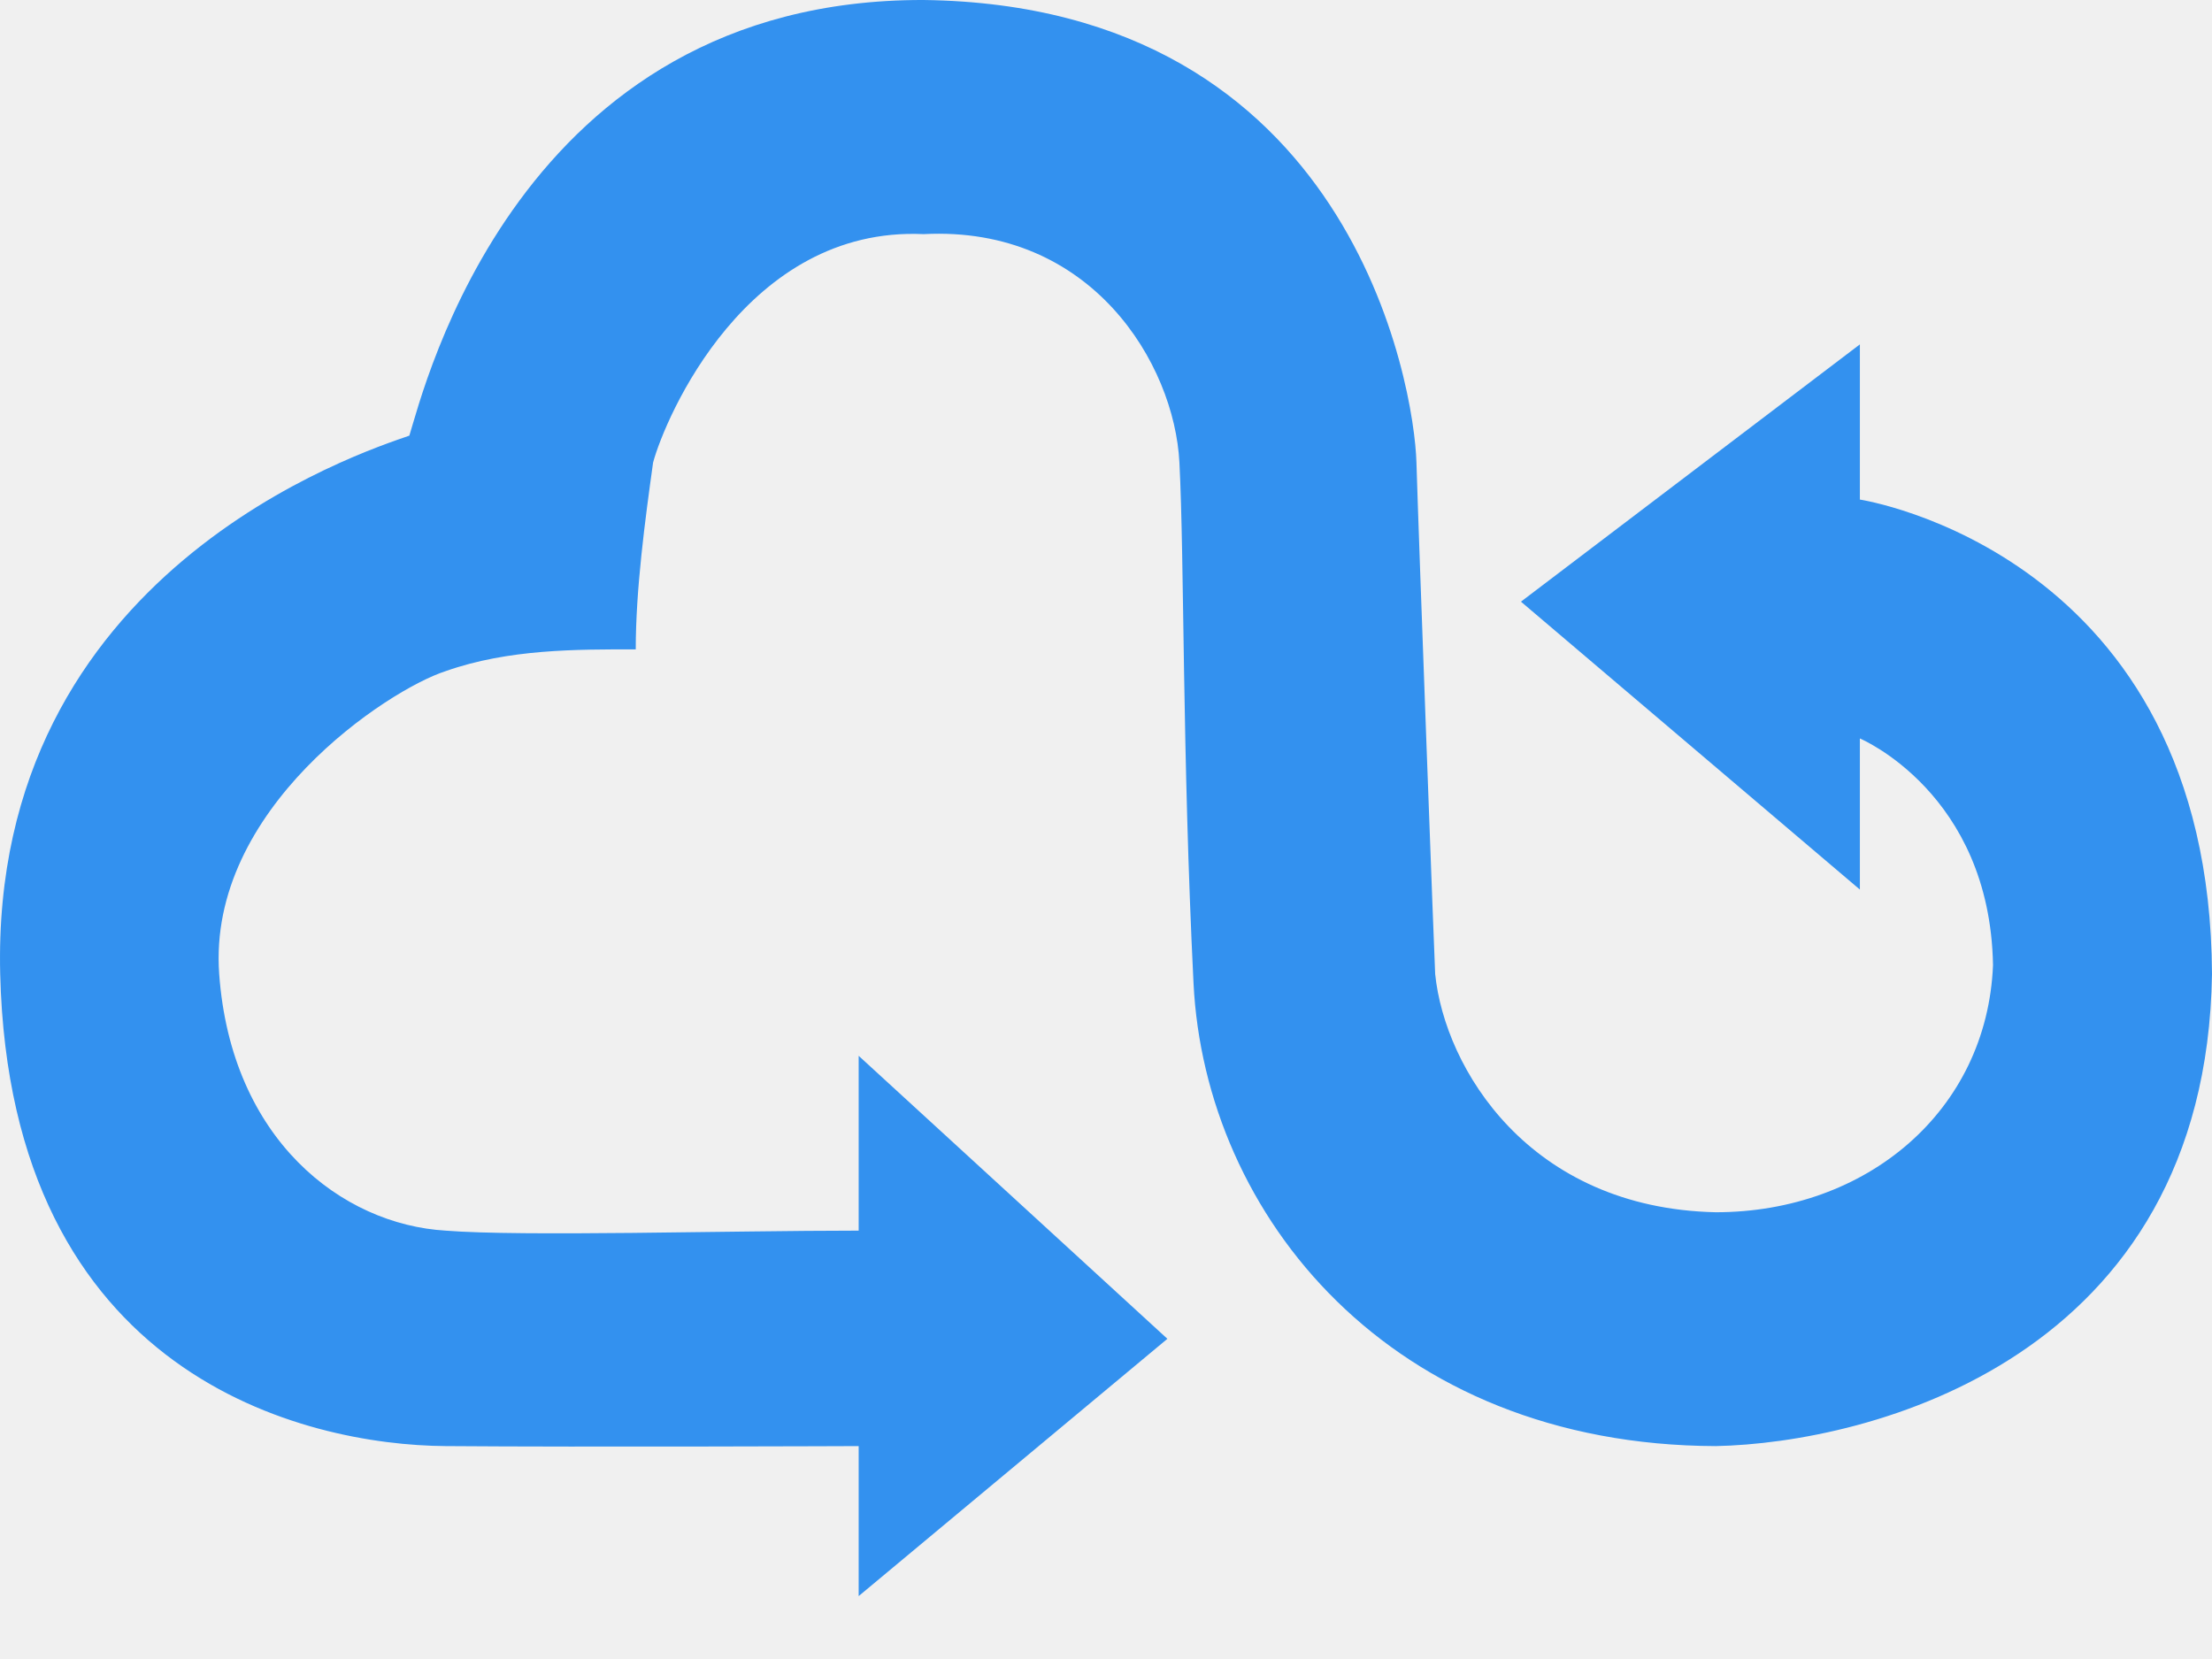
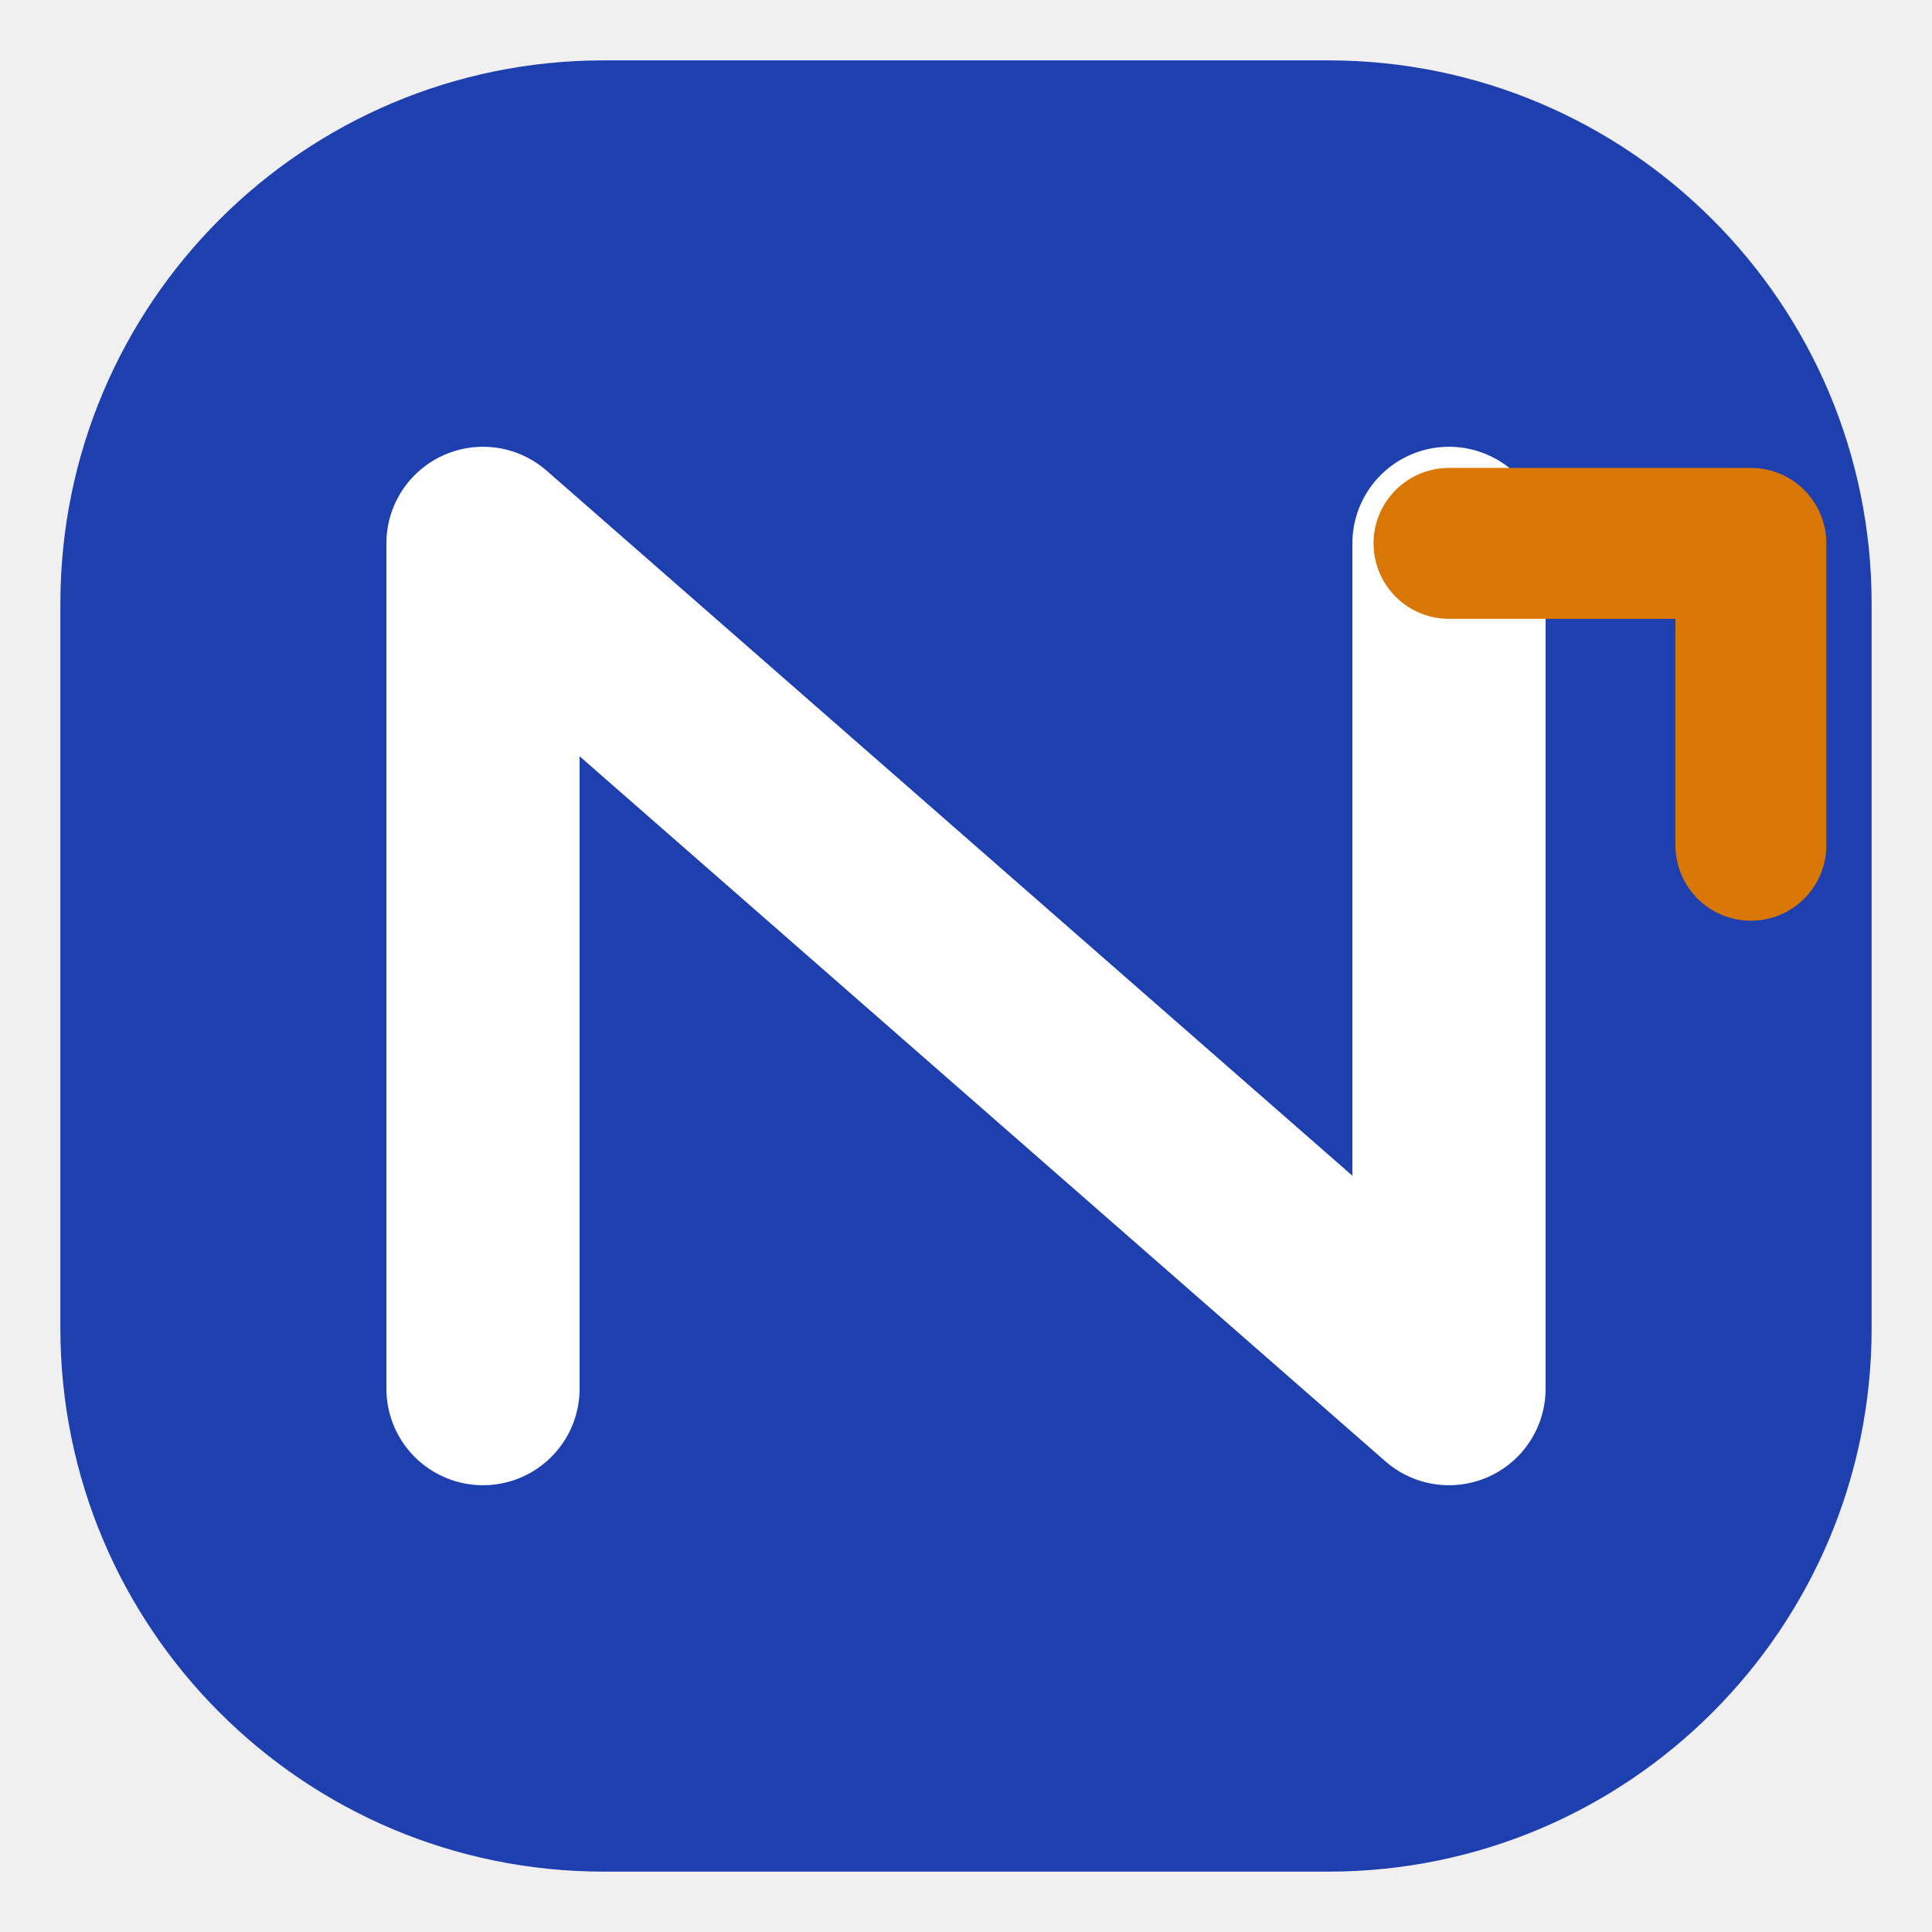
- <svg xmlns="http://www.w3.org/2000/svg" width="32px" height="24px" viewBox="0 0 32 24" version="1.1">
-   <g id="Components" stroke="none" stroke-width="1" fill="none" fill-rule="evenodd">
-     <g id="Kitchen-Sink" transform="translate(-498, -3473)" fill="#3391EF">
-       <path d="M520.003,3481.704 L524.906,3477.982 L524.906,3480.227 C524.906,3480.227 529.971,3480.995 530,3487.092 C529.913,3492.664 525.03,3493.875 522.822,3493.92 C518.114,3493.905 515.431,3490.581 515.266,3487.222 C515.101,3483.863 515.135,3481.118 515.062,3479.691 C514.99,3478.263 513.79,3476.261 511.362,3476.387 C508.801,3476.269 507.622,3479.046 507.448,3479.691 C507.332,3480.523 507.197,3481.526 507.197,3482.394 C506.344,3482.394 505.356,3482.388 504.447,3482.709 C503.612,3482.978 500.996,3484.7 501.171,3487.092 C501.345,3489.484 502.943,3490.714 504.447,3490.803 C505.559,3490.891 508.534,3490.803 510.422,3490.803 L510.422,3488.274 L514.888,3492.368 L510.422,3496.09 L510.422,3493.92 C510.422,3493.92 506.474,3493.936 504.447,3493.92 C502.42,3493.905 498.148,3492.922 498.003,3487.092 C497.858,3481.261 503.25,3479.538 503.922,3479.302 C504.129,3478.644 505.488,3472.986 511.362,3473 C517.561,3473.079 518.461,3478.602 518.491,3479.69 C518.521,3480.725 518.756,3487.025 518.762,3487.092 C518.902,3488.454 520.119,3490.478 522.821,3490.537 C525.001,3490.537 526.746,3489.073 526.832,3486.962 C526.788,3484.471 524.906,3483.683 524.906,3483.683 L524.906,3485.869 L520.003,3481.704 Z" id="Syncari-Logo-Icon" />
-     </g>
-   </g>
+ <svg xmlns="http://www.w3.org/2000/svg" width="32" height="32" viewBox="0 0 32 32" fill="none" role="img" aria-labelledby="nextedge-icon-title">
+   <rect x="1" y="1" width="30" height="30" rx="9" fill="#1E40AF" />
+   <path d="M8 23V9L24 23V9" stroke="white" stroke-width="3.2" stroke-linecap="round" stroke-linejoin="round" />
+   <path d="M24 9H29V14" stroke="#D97706" stroke-width="2.5" stroke-linecap="round" stroke-linejoin="round" />
</svg>
